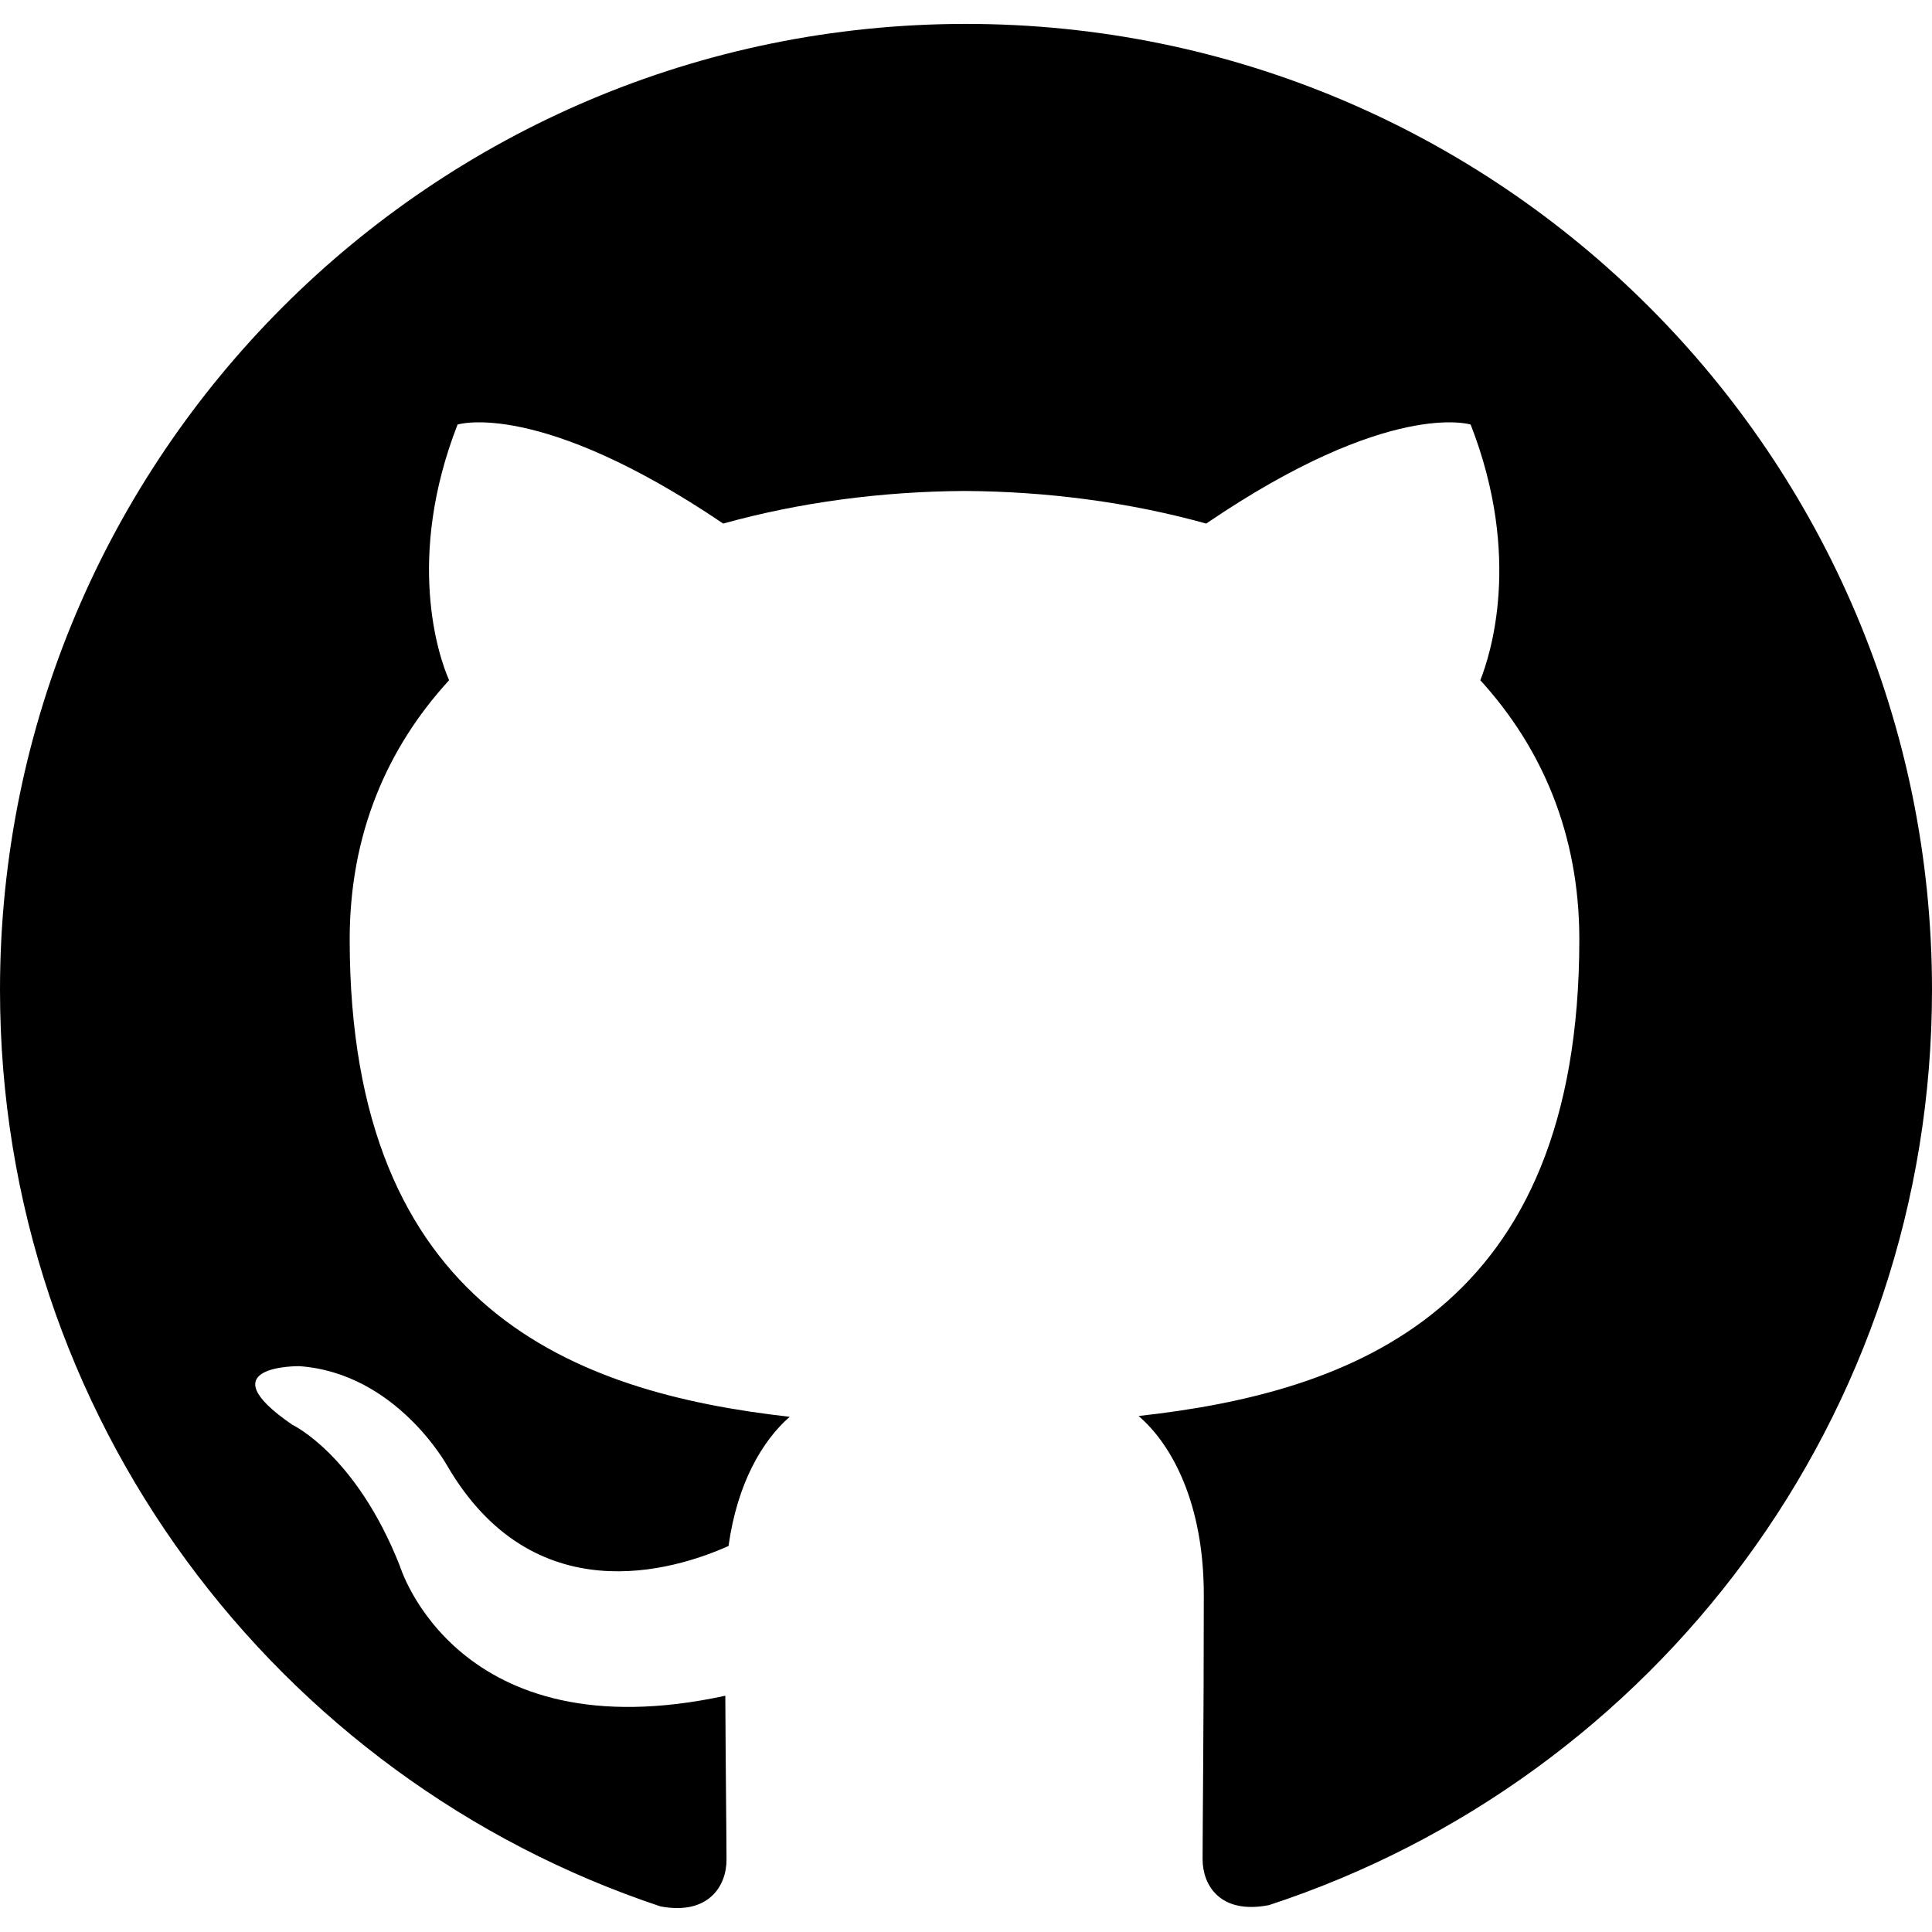
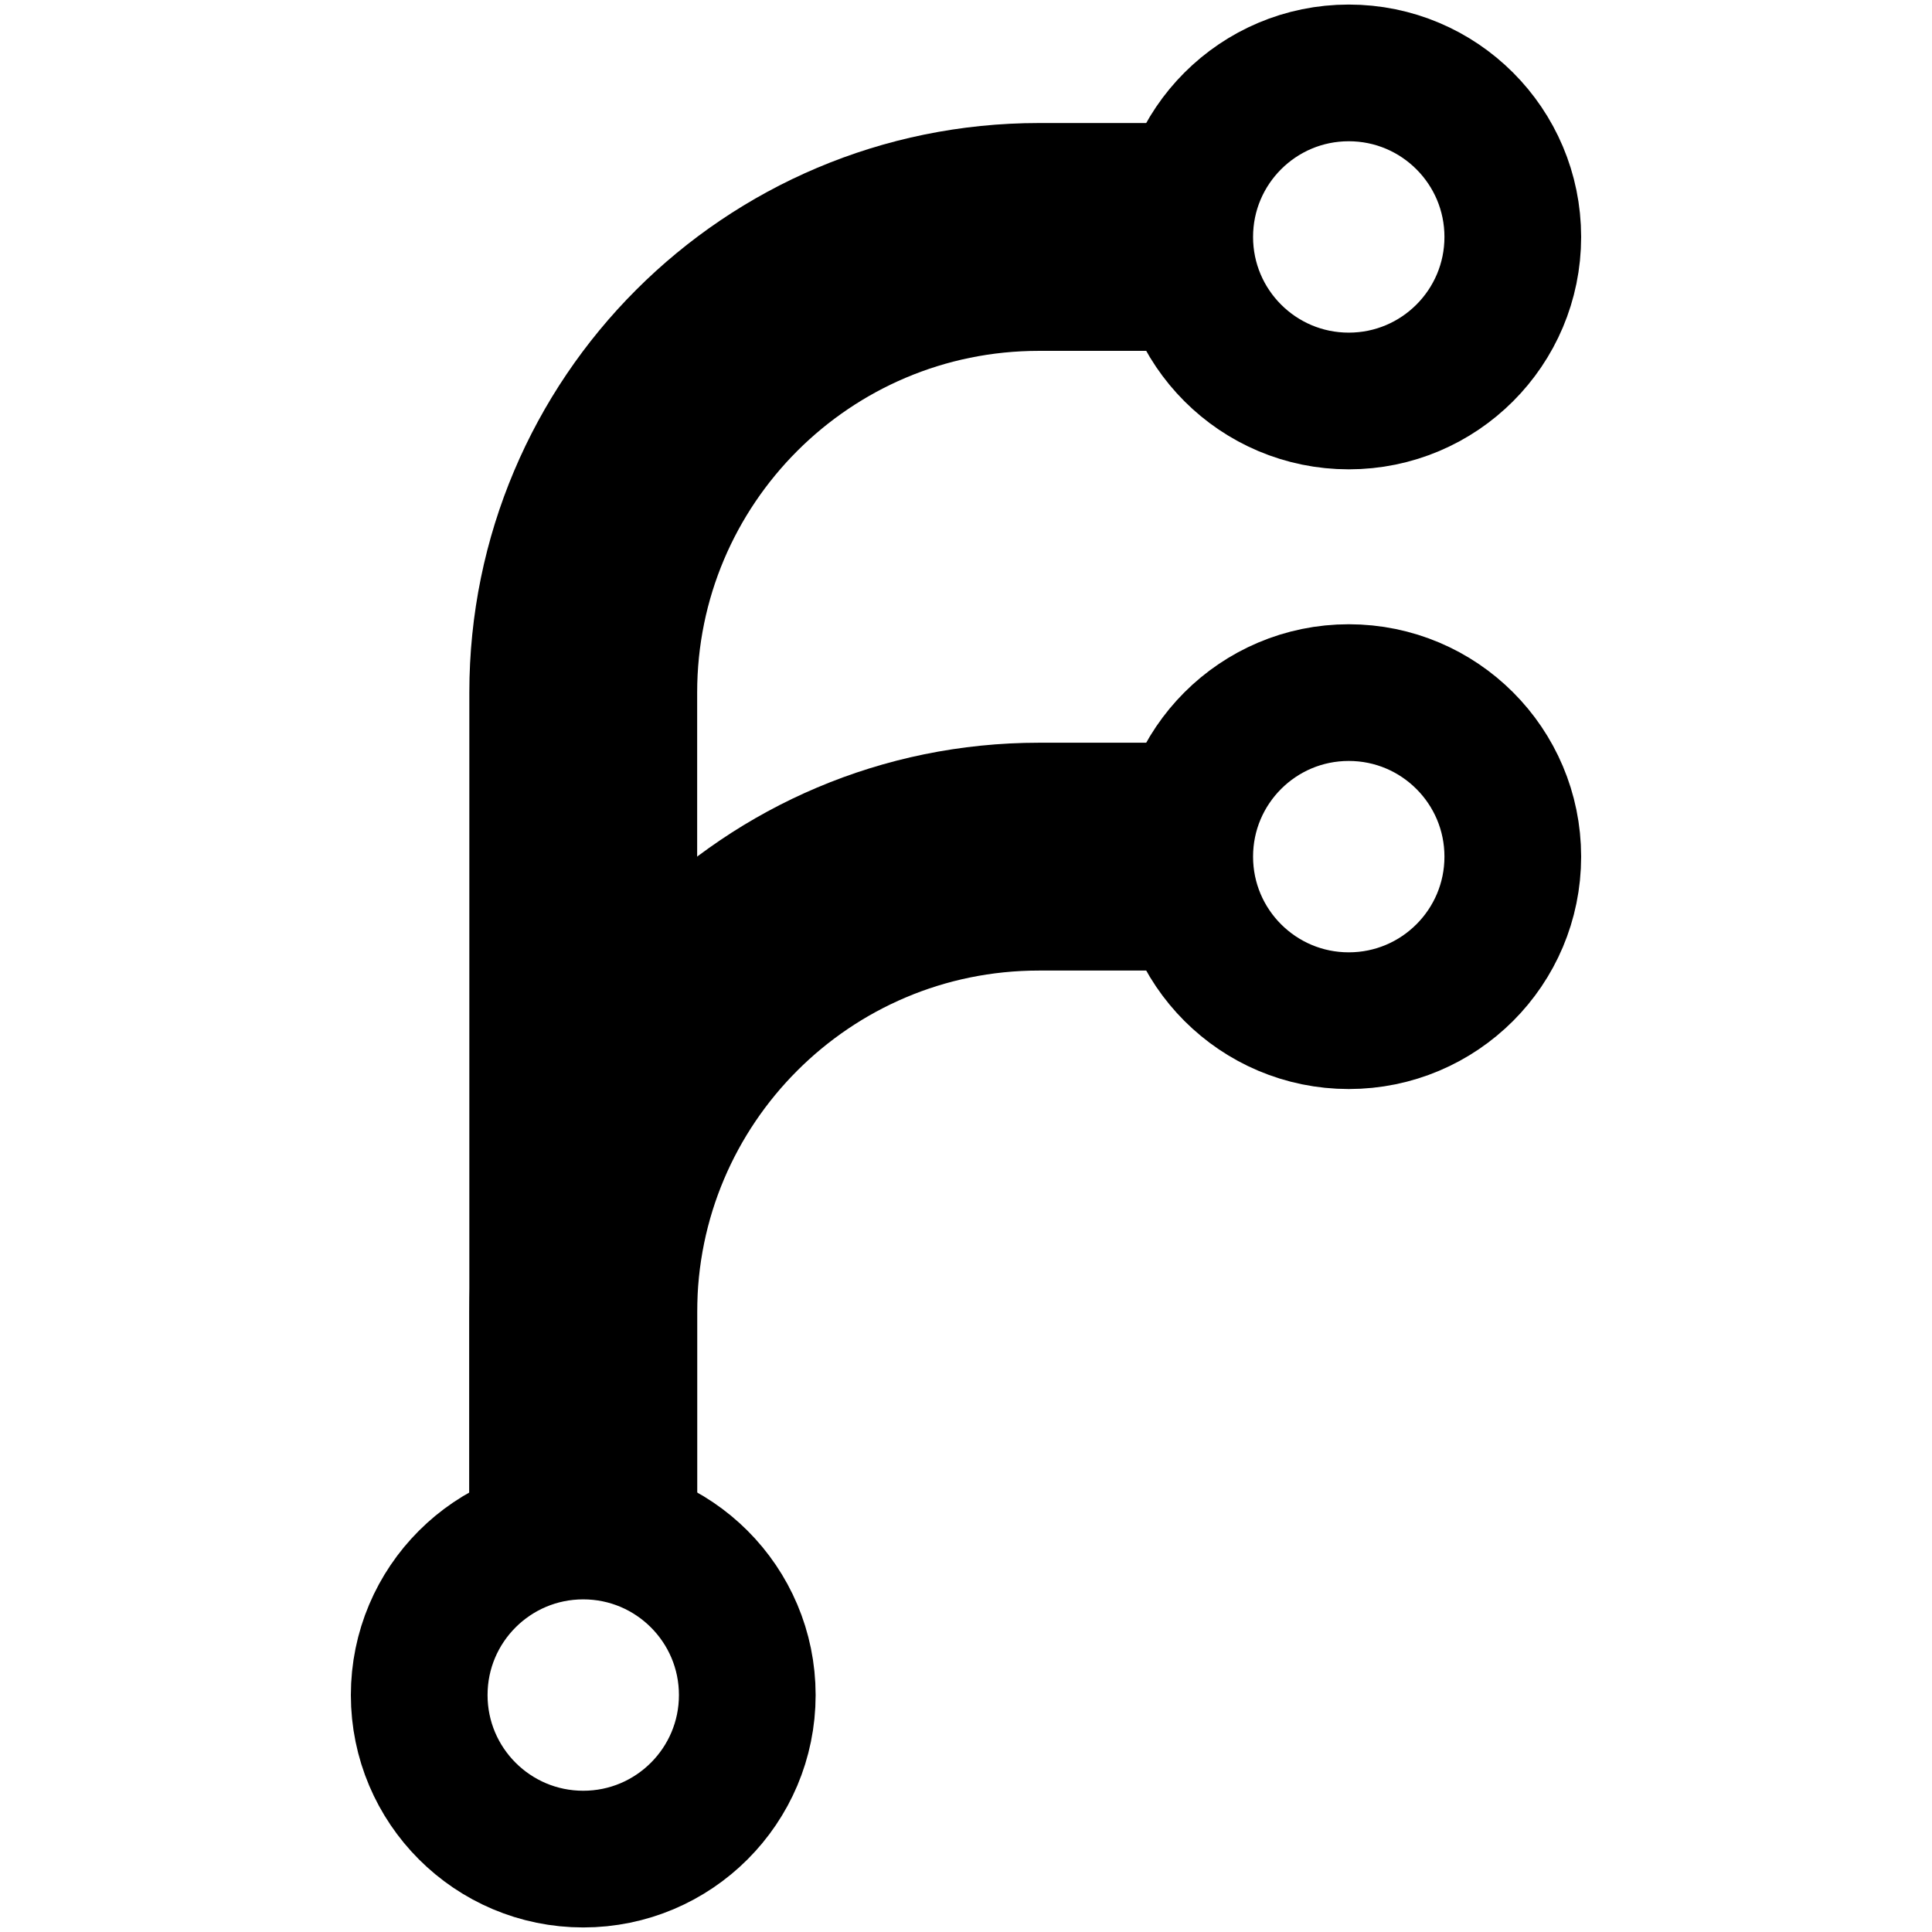
- <svg xmlns="http://www.w3.org/2000/svg" role="img" viewBox="0 0 24 24">
-   <path d="M12 .297c-6.63 0-12 5.373-12 12 0 5.303 3.438 9.8 8.205 11.385.6.113.82-.258.82-.577 0-.285-.01-1.04-.015-2.04-3.338.724-4.042-1.61-4.042-1.61C4.422 18.07 3.633 17.7 3.633 17.7c-1.087-.744.084-.729.084-.729 1.205.084 1.838 1.236 1.838 1.236 1.07 1.835 2.809 1.305 3.495.998.108-.776.417-1.305.76-1.605-2.665-.3-5.466-1.332-5.466-5.93 0-1.31.465-2.38 1.235-3.22-.135-.303-.54-1.523.105-3.176 0 0 1.005-.322 3.3 1.23.96-.267 1.98-.399 3-.405 1.02.006 2.04.138 3 .405 2.28-1.552 3.285-1.23 3.285-1.23.645 1.653.24 2.873.12 3.176.765.84 1.23 1.91 1.23 3.22 0 4.61-2.805 5.625-5.475 5.92.42.36.81 1.096.81 2.22 0 1.606-.015 2.896-.015 3.286 0 .315.21.69.825.57C20.565 22.092 24 17.592 24 12.297c0-6.627-5.373-12-12-12" />
+ <svg xmlns="http://www.w3.org/2000/svg" viewBox="0 0 212 212">
+   <style type="text/css">
+     :root, svg {
+       color-scheme: dark light;
+     }
+     circle {
+       fill: none;
+       stroke: currentColor;
+       stroke-width: 15;
+     }
+     path {
+       fill: none;
+       stroke: currentColor;
+       stroke-width: 25;
+     }
+   </style>
+   <g transform="translate(6,6)">
+     <path d="M58 168 v-98 a50 50 0 0 1 50-50 h20" />
+     <path d="M58 168 v-30 a50 50 0 0 1 50-50 h20" />
+     <circle cx="142" cy="20" r="18" />
+     <circle cx="142" cy="88" r="18" />
+     <circle cx="58" cy="180" r="18" />
+   </g>
</svg>
